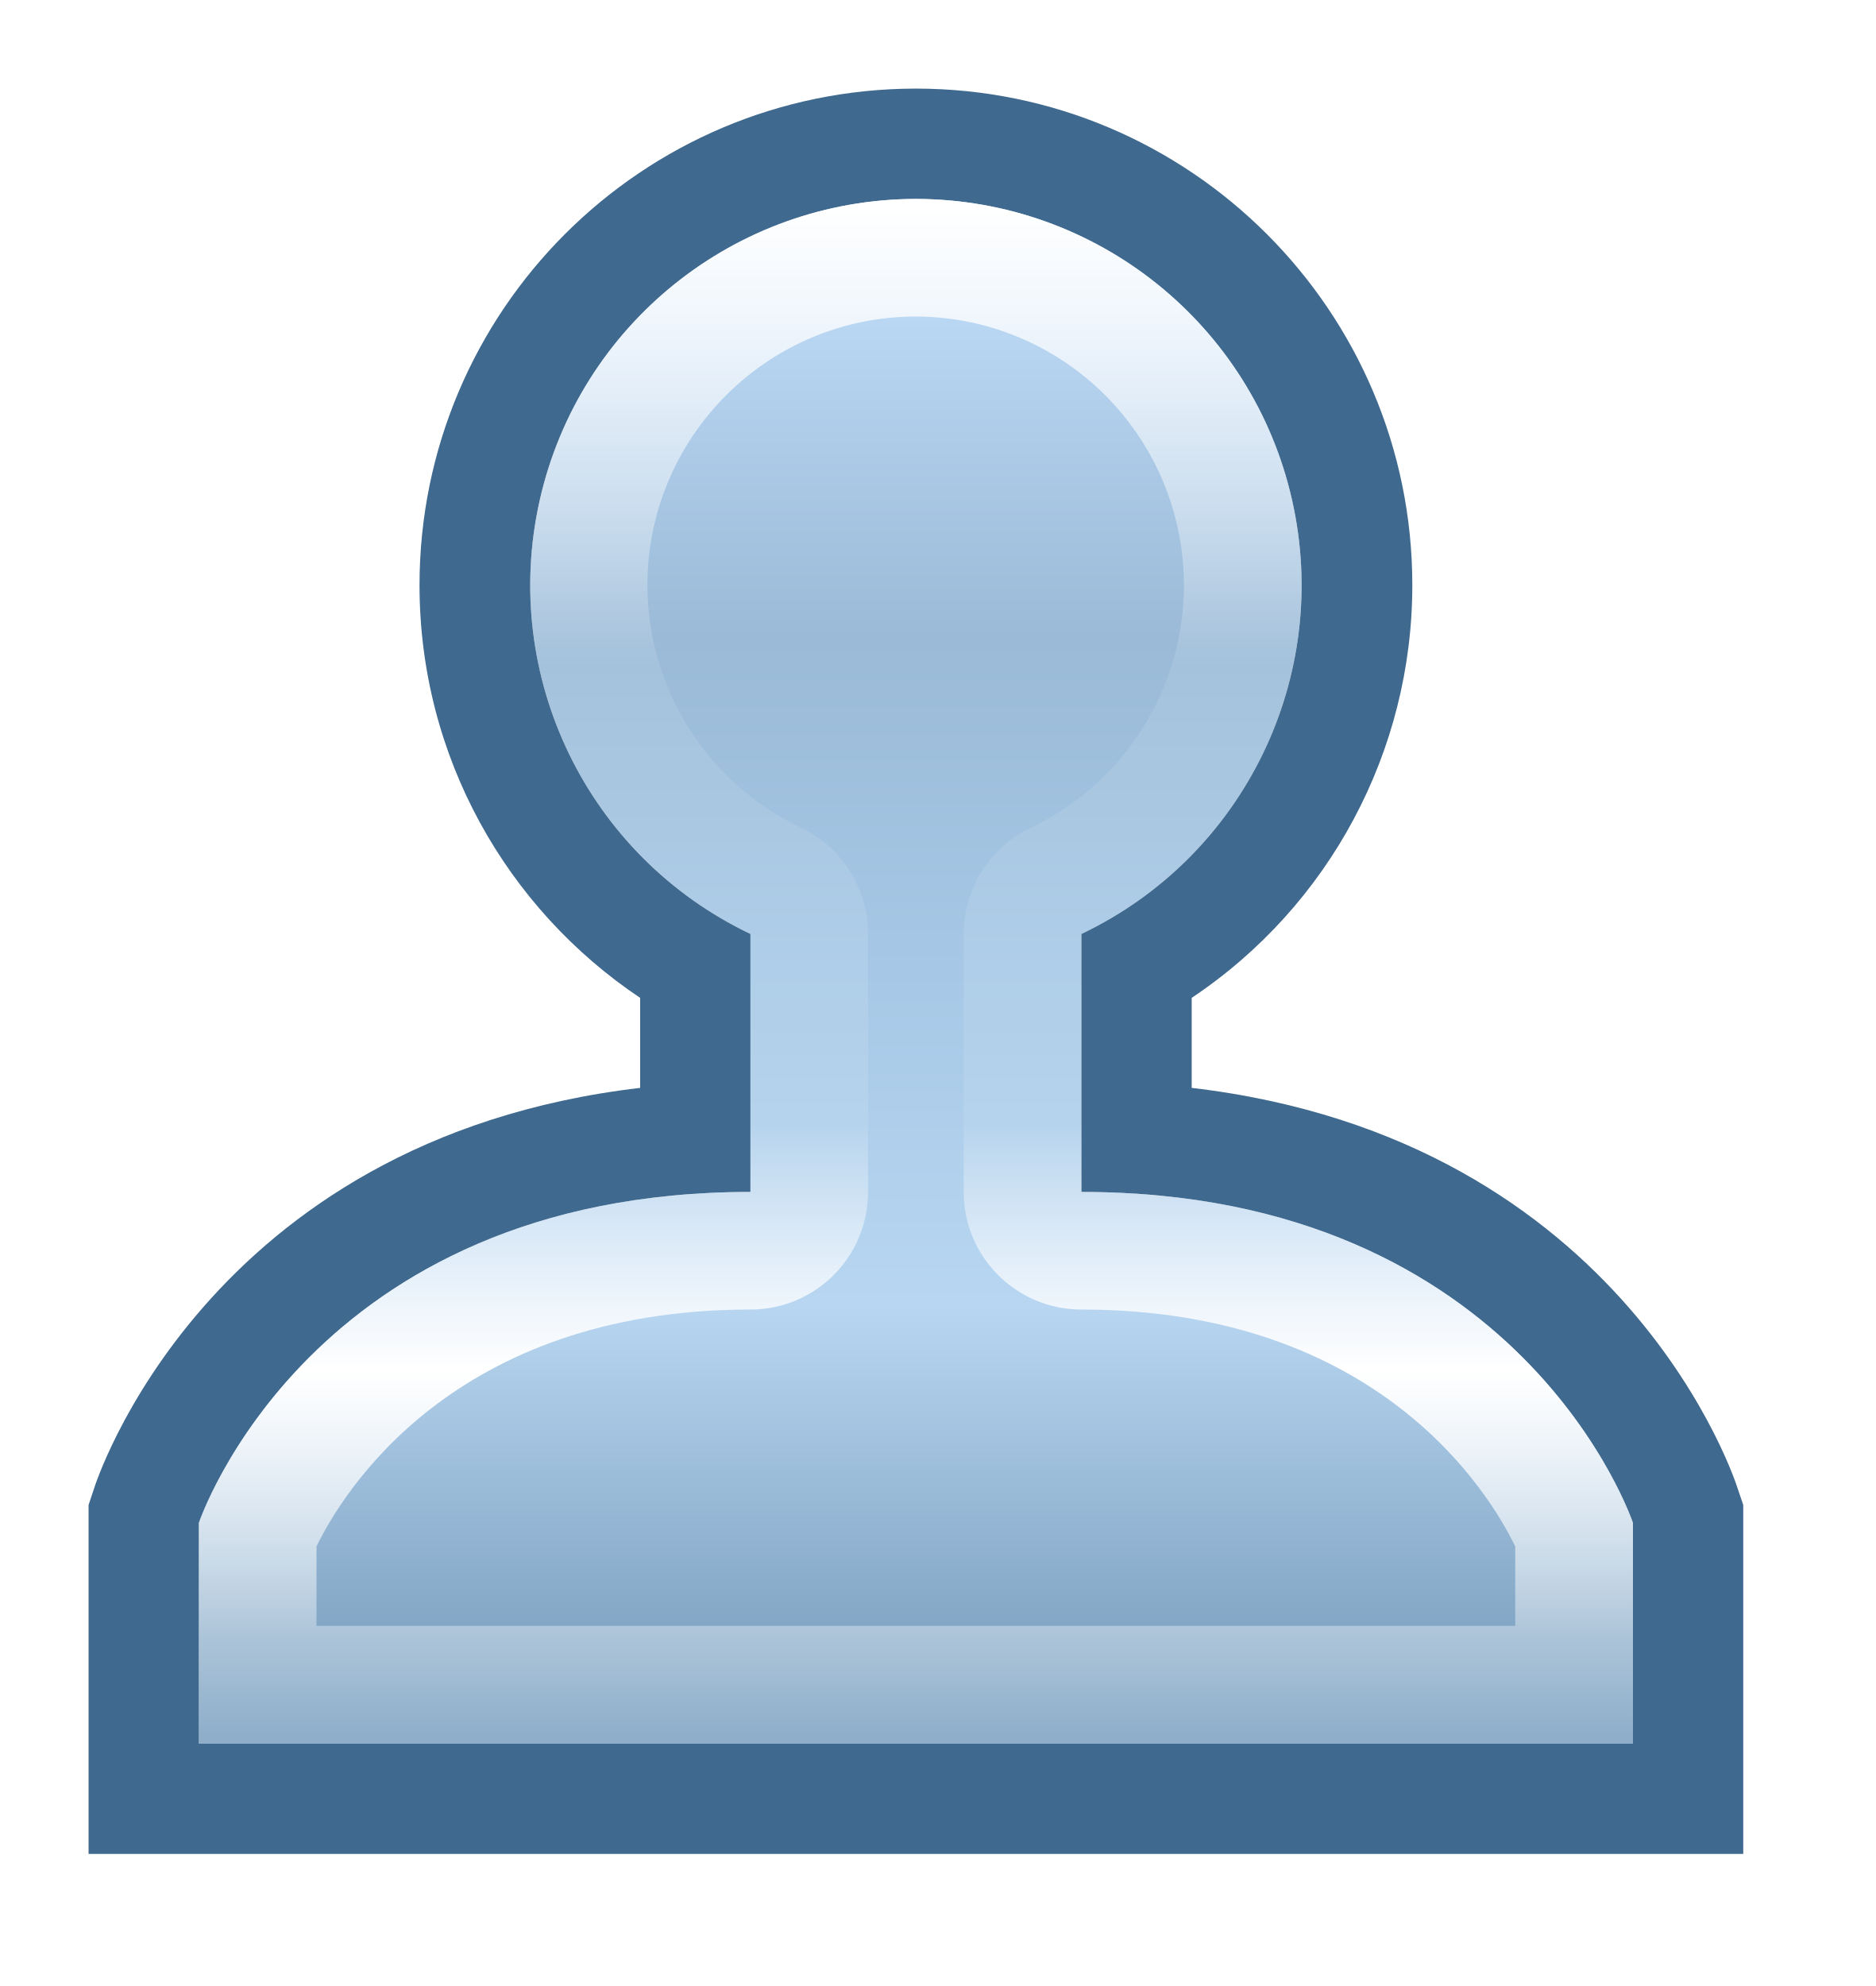
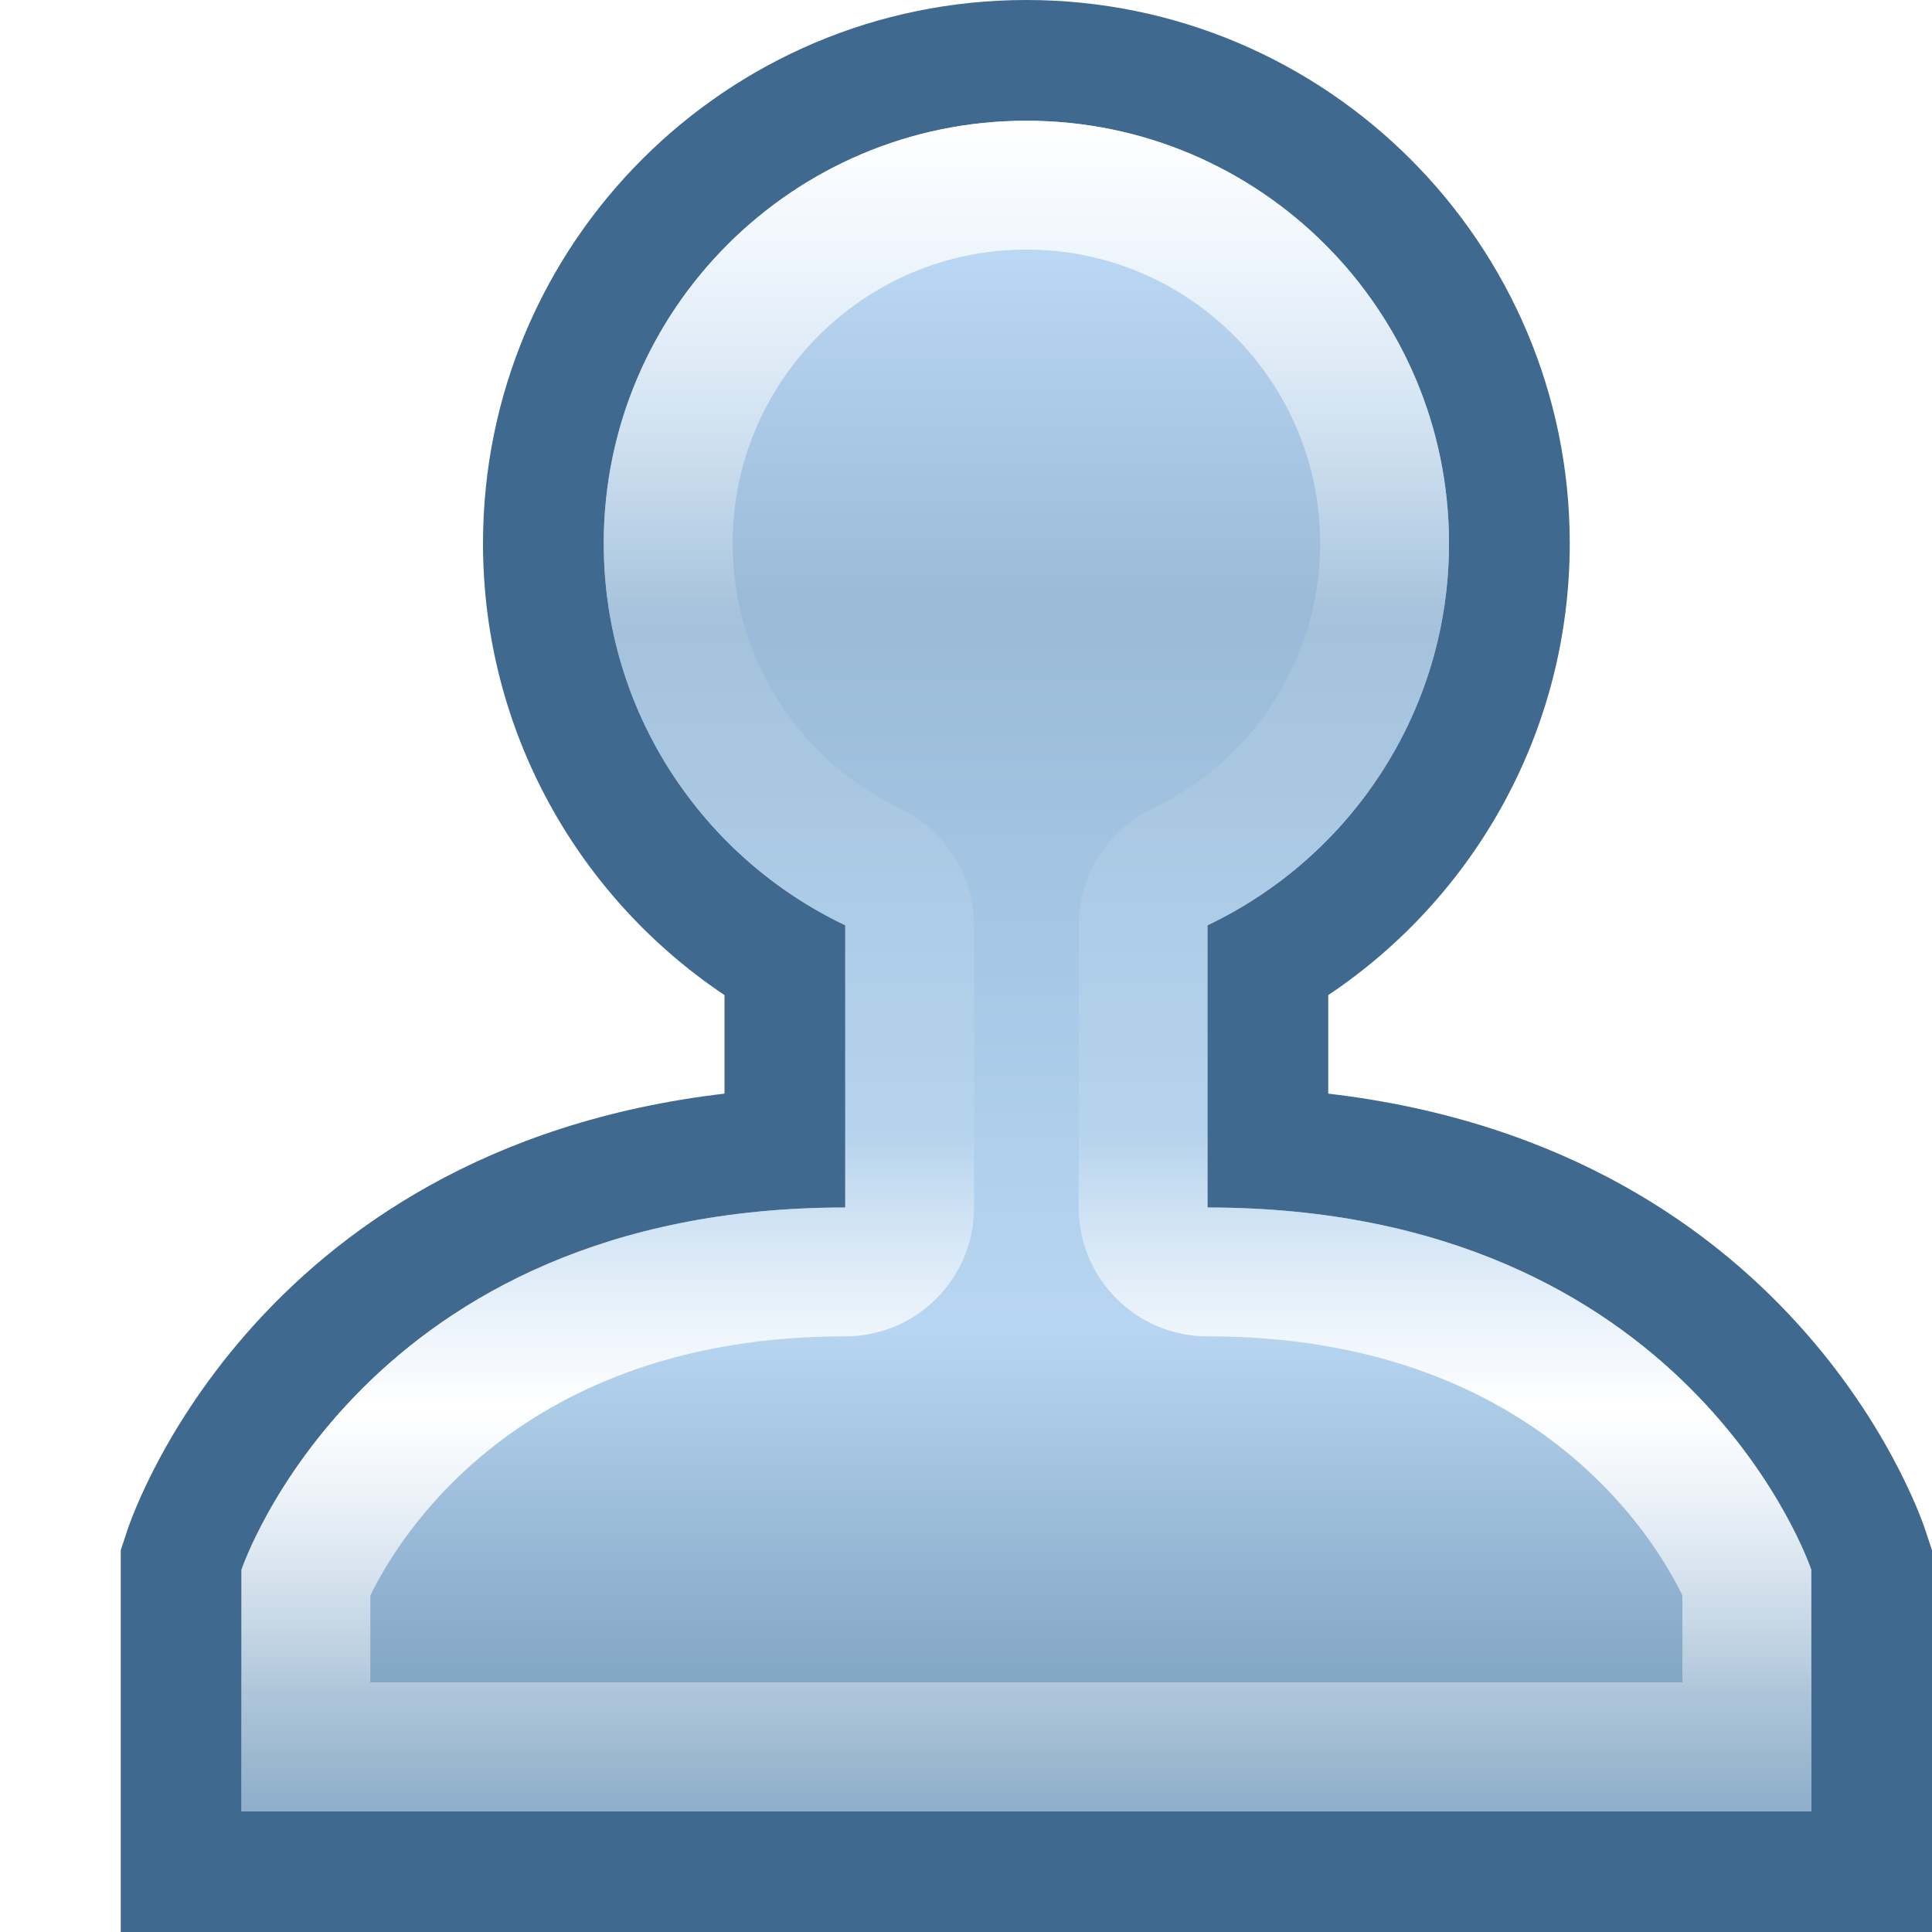
- <svg xmlns="http://www.w3.org/2000/svg" width="17" height="18" style="fill-rule:evenodd;clip-rule:evenodd;stroke-linejoin:round;stroke-miterlimit:2">
-   <path d="M6.803 8.465a3.501 3.501 0 0 1 1.5-6.662 3.501 3.501 0 0 1 1.5 6.662v2.338c4 0 5 3 5 3v2h-13v-2s1-3 5-3V8.465z" style="fill:url(#a)" />
-   <path d="M5.803 9.044v.816C1.84 10.324.854 13.487.854 13.487l-.051.153v3.163h15V13.64l-.052-.153s-.986-3.163-4.948-3.627v-.816a4.497 4.497 0 0 0 2-3.741c0-2.484-2.017-4.5-4.5-4.5a4.502 4.502 0 0 0-4.5 4.5c0 1.559.794 2.934 2 3.741zm1-.579a3.501 3.501 0 0 1 1.5-6.662 3.501 3.501 0 0 1 1.5 6.662v2.338c4 0 5 3 5 3v2h-13v-2s1-3 5-3V8.465z" style="fill:#3f698e" />
-   <path d="M6.803 8.465a3.501 3.501 0 0 1 1.5-6.662 3.501 3.501 0 0 1 1.5 6.662v2.338c4 0 5 3 5 3v2h-13v-2s1-3 5-3V8.465zm1.066 0c0-.411-.236-.786-.608-.963a2.436 2.436 0 0 1-1.392-2.199 2.436 2.436 0 0 1 2.434-2.434 2.435 2.435 0 0 1 1.042 4.633 1.067 1.067 0 0 0-.609.963v2.338c0 .589.478 1.066 1.067 1.066 2.701 0 3.703 1.672 3.933 2.147v.72H2.869v-.72c.231-.475 1.233-2.147 3.934-2.147.589 0 1.066-.477 1.066-1.066V8.465z" style="fill:url(#b)" />
+ <svg xmlns="http://www.w3.org/2000/svg" width="16px" height="16px" version="1.1" xml:space="preserve" style="fill-rule:evenodd;clip-rule:evenodd;stroke-linejoin:round;stroke-miterlimit:2;">
+   <path d="M7,7.663C5.818,7.101 5,5.895 5,4.5C5,2.568 6.568,1 8.5,1C10.432,1 12,2.568 12,4.5C12,5.895 11.182,7.101 10,7.663L10,10C14,10 15,13 15,13L15,15L2,15L2,13C2,13 3,10 7,10L7,7.663Z" style="fill:url(#_Linear1);" />
+   <path d="M6,8.241L6,9.057C2.038,9.521 1.051,12.684 1.051,12.684L1,12.838L1,16L16,16L16,12.838L15.949,12.684C15.949,12.684 14.962,9.521 11,9.057C11,9.057 11,8.241 11,8.241C12.206,7.434 13,6.059 13,4.5C13,2.016 10.984,0 8.5,0C6.016,0 4,2.016 4,4.5C4,6.059 4.794,7.434 6,8.241ZM7,7.663C5.818,7.101 5,5.895 5,4.5C5,2.568 6.568,1 8.5,1C10.432,1 12,2.568 12,4.5C12,5.895 11.182,7.101 10,7.663L10,10C14,10 15,13 15,13L15,15L2,15L2,13C2,13 3,10 7,10L7,7.663Z" style="fill:#3f698e;" />
+   <path d="M7,7.663C5.818,7.101 5,5.895 5,4.5C5,2.568 6.568,1 8.5,1C10.432,1 12,2.568 12,4.5C12,5.895 11.182,7.101 10,7.663L10,10C14,10 15,13 15,13L15,15L2,15L2,13C2,13 3,10 7,10L7,7.663ZM8.067,7.663C8.067,7.251 7.83,6.876 7.458,6.699C6.636,6.308 6.067,5.47 6.067,4.5C6.067,3.157 7.157,2.067 8.5,2.067C9.843,2.067 10.933,3.157 10.933,4.5C10.933,5.47 10.364,6.308 9.542,6.699C9.17,6.876 8.933,7.251 8.933,7.663L8.933,10C8.933,10.589 9.411,11.067 10,11.067C12.701,11.067 13.703,12.738 13.933,13.213C13.933,13.214 13.933,13.933 13.933,13.933C13.933,13.933 3.067,13.933 3.067,13.933C3.067,13.933 3.067,13.214 3.067,13.214C3.297,12.738 4.299,11.067 7,11.067C7.589,11.067 8.067,10.589 8.067,10L8.067,7.663Z" style="fill:url(#_Linear2);" />
  <defs>
-     <linearGradient id="a" x1="0" y1="0" x2="1" y2="0" gradientUnits="userSpaceOnUse" gradientTransform="matrix(0 12 -12.9231 0 8.803 2.803)">
+     <linearGradient id="_Linear1" x1="0" y1="0" x2="1" y2="0" gradientUnits="userSpaceOnUse" gradientTransform="matrix(7.34788e-16,12,-12.9231,7.9131e-16,9,2)">
      <stop offset="0" style="stop-color:#bbd8f4;stop-opacity:1" />
-       <stop offset=".25" style="stop-color:#9abad7;stop-opacity:1" />
-       <stop offset=".5" style="stop-color:#a6c8e6;stop-opacity:1" />
-       <stop offset=".75" style="stop-color:#b8d6f1;stop-opacity:1" />
+       <stop offset="0.25" style="stop-color:#9abad7;stop-opacity:1" />
+       <stop offset="0.5" style="stop-color:#a6c8e6;stop-opacity:1" />
+       <stop offset="0.75" style="stop-color:#b8d6f1;stop-opacity:1" />
      <stop offset="1" style="stop-color:#81a5c4;stop-opacity:1" />
    </linearGradient>
-     <linearGradient id="b" x1="0" y1="0" x2="1" y2="0" gradientUnits="userSpaceOnUse" gradientTransform="matrix(0 14 -15.0769 0 8.803 1.803)">
-       <stop offset="0" style="stop-color:white;stop-opacity:1" />
-       <stop offset=".3" style="stop-color:white;stop-opacity:.1" />
-       <stop offset=".6" style="stop-color:white;stop-opacity:.1" />
-       <stop offset=".76" style="stop-color:white;stop-opacity:1" />
-       <stop offset="1" style="stop-color:white;stop-opacity:.1" />
+     <linearGradient id="_Linear2" x1="0" y1="0" x2="1" y2="0" gradientUnits="userSpaceOnUse" gradientTransform="matrix(8.57253e-16,14,-15.0769,9.23195e-16,9,1)">
+       <stop offset="0" style="stop-color:#fff;stop-opacity:1" />
+       <stop offset="0.3" style="stop-color:#fff;stop-opacity:0.1" />
+       <stop offset="0.6" style="stop-color:#fff;stop-opacity:0.1" />
+       <stop offset="0.76" style="stop-color:#fff;stop-opacity:1" />
+       <stop offset="1" style="stop-color:#fff;stop-opacity:0.1" />
    </linearGradient>
  </defs>
</svg>
